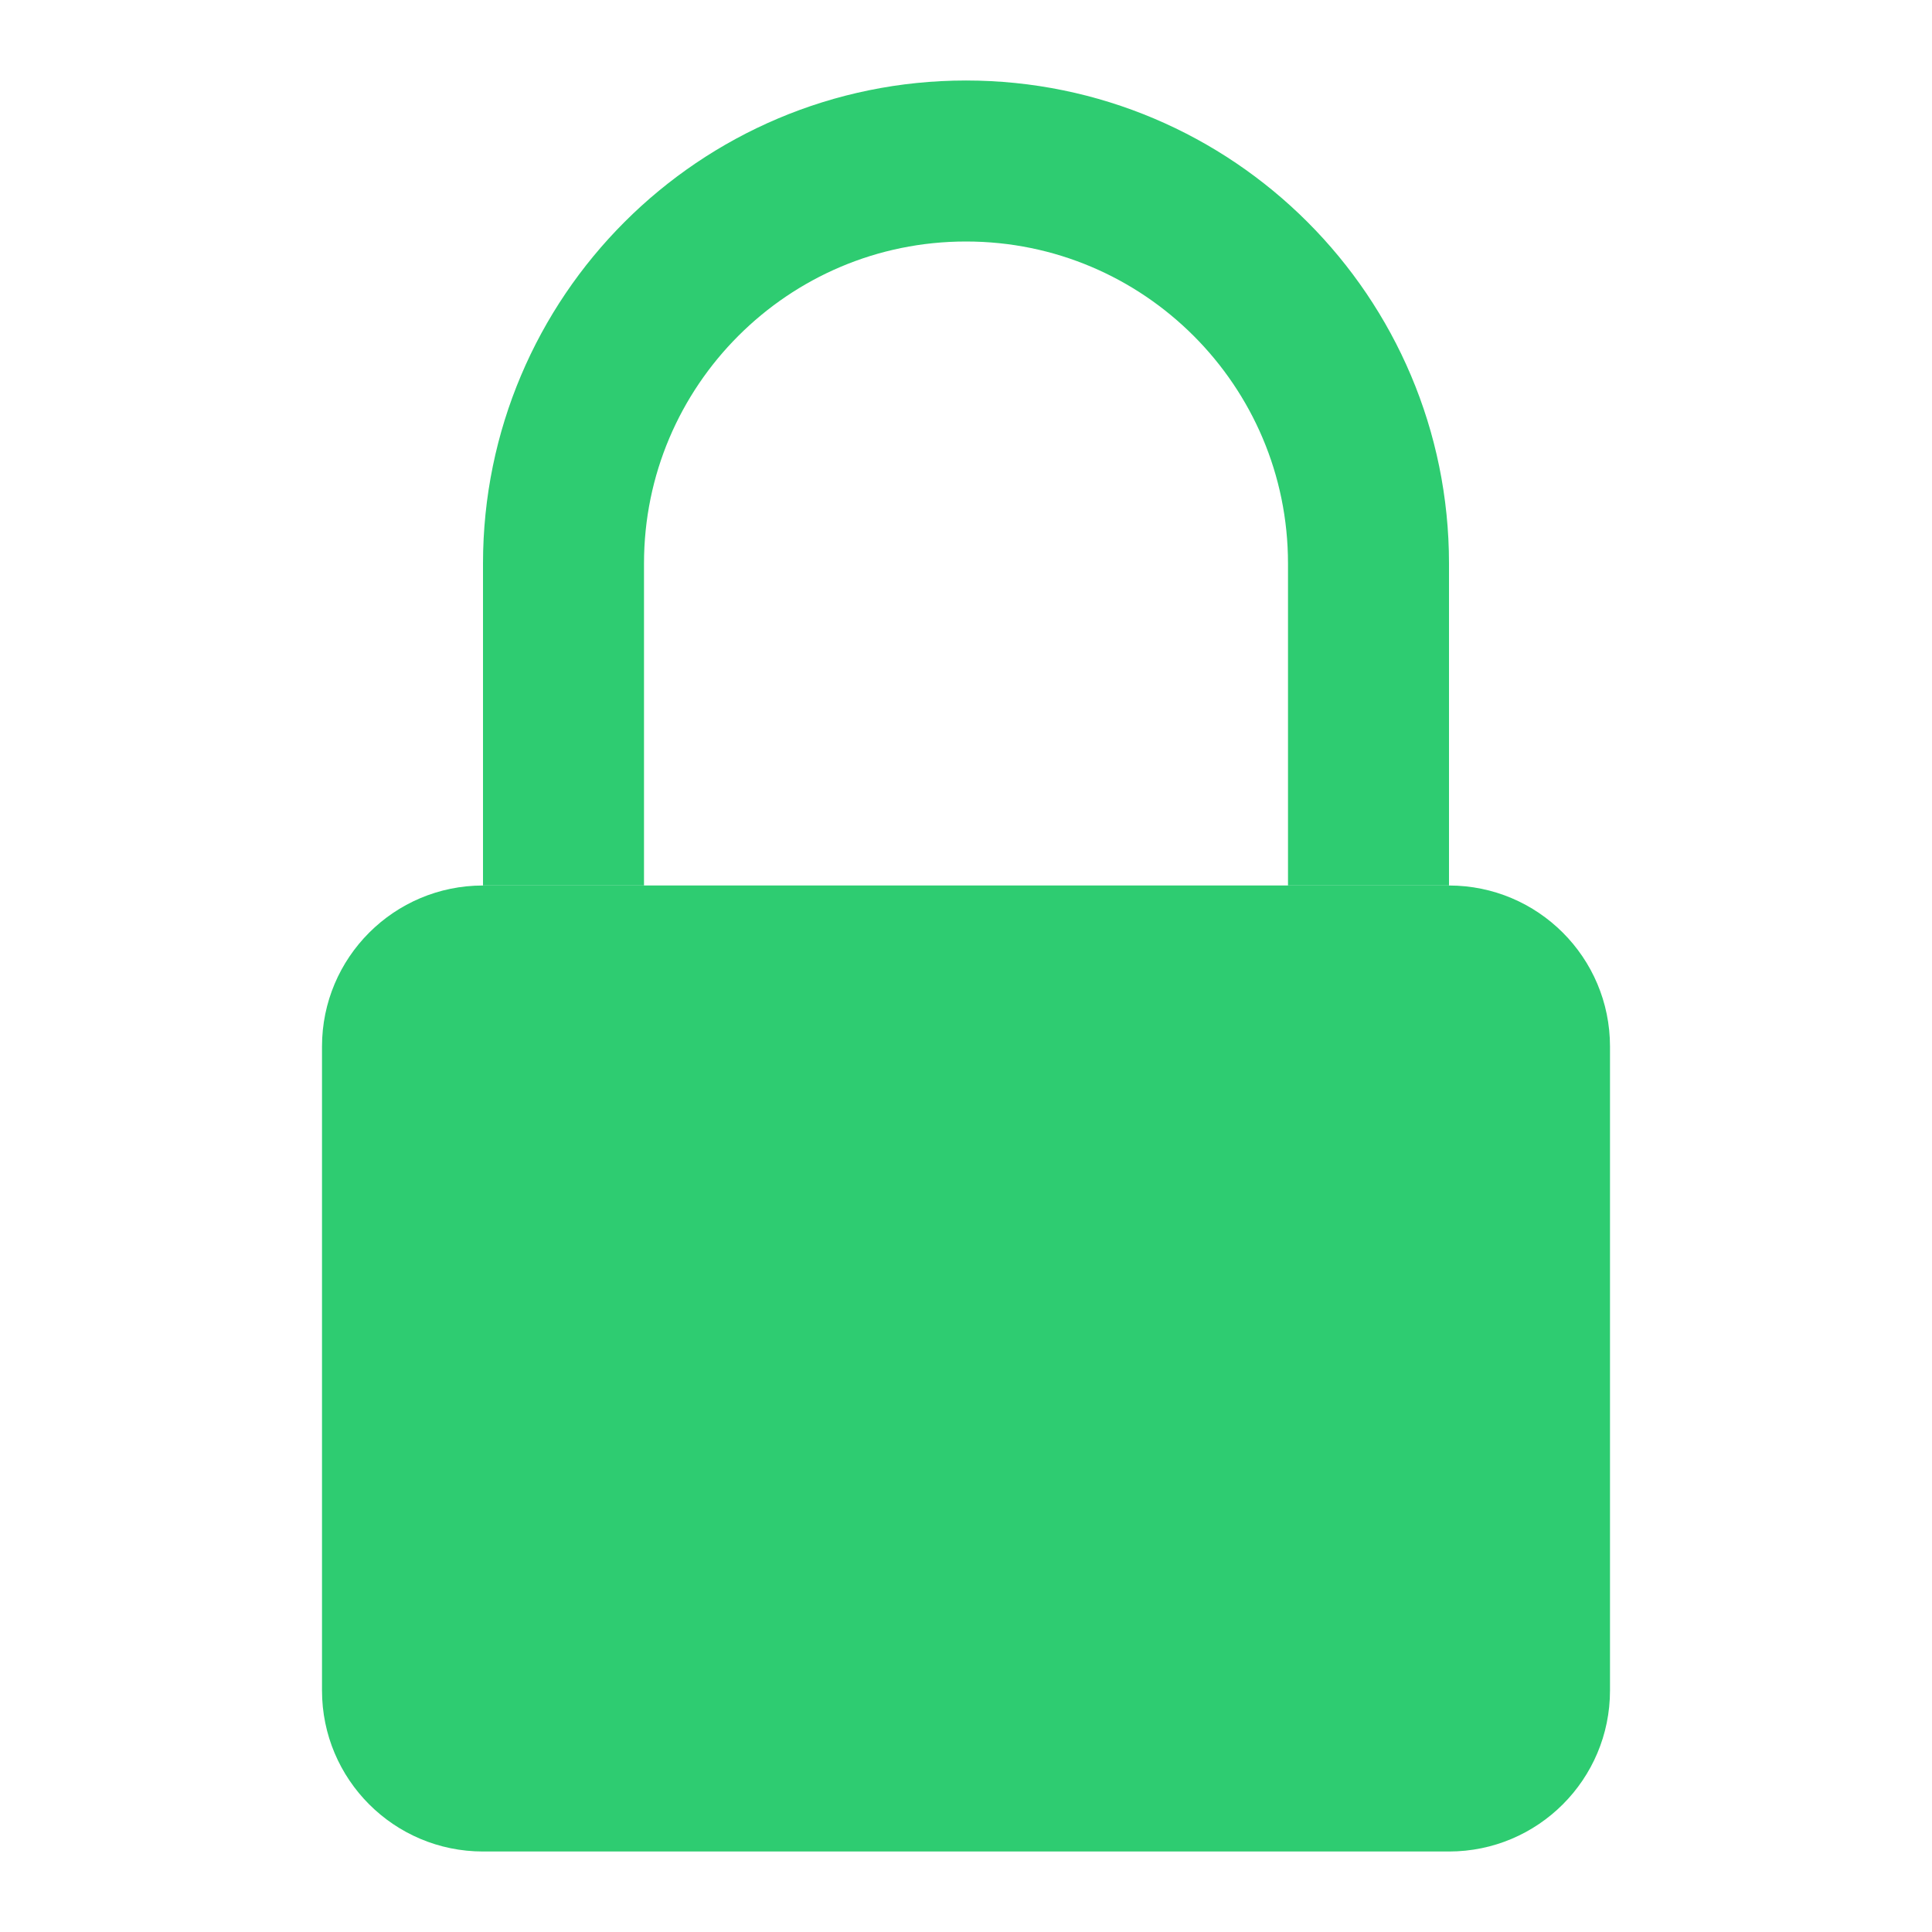
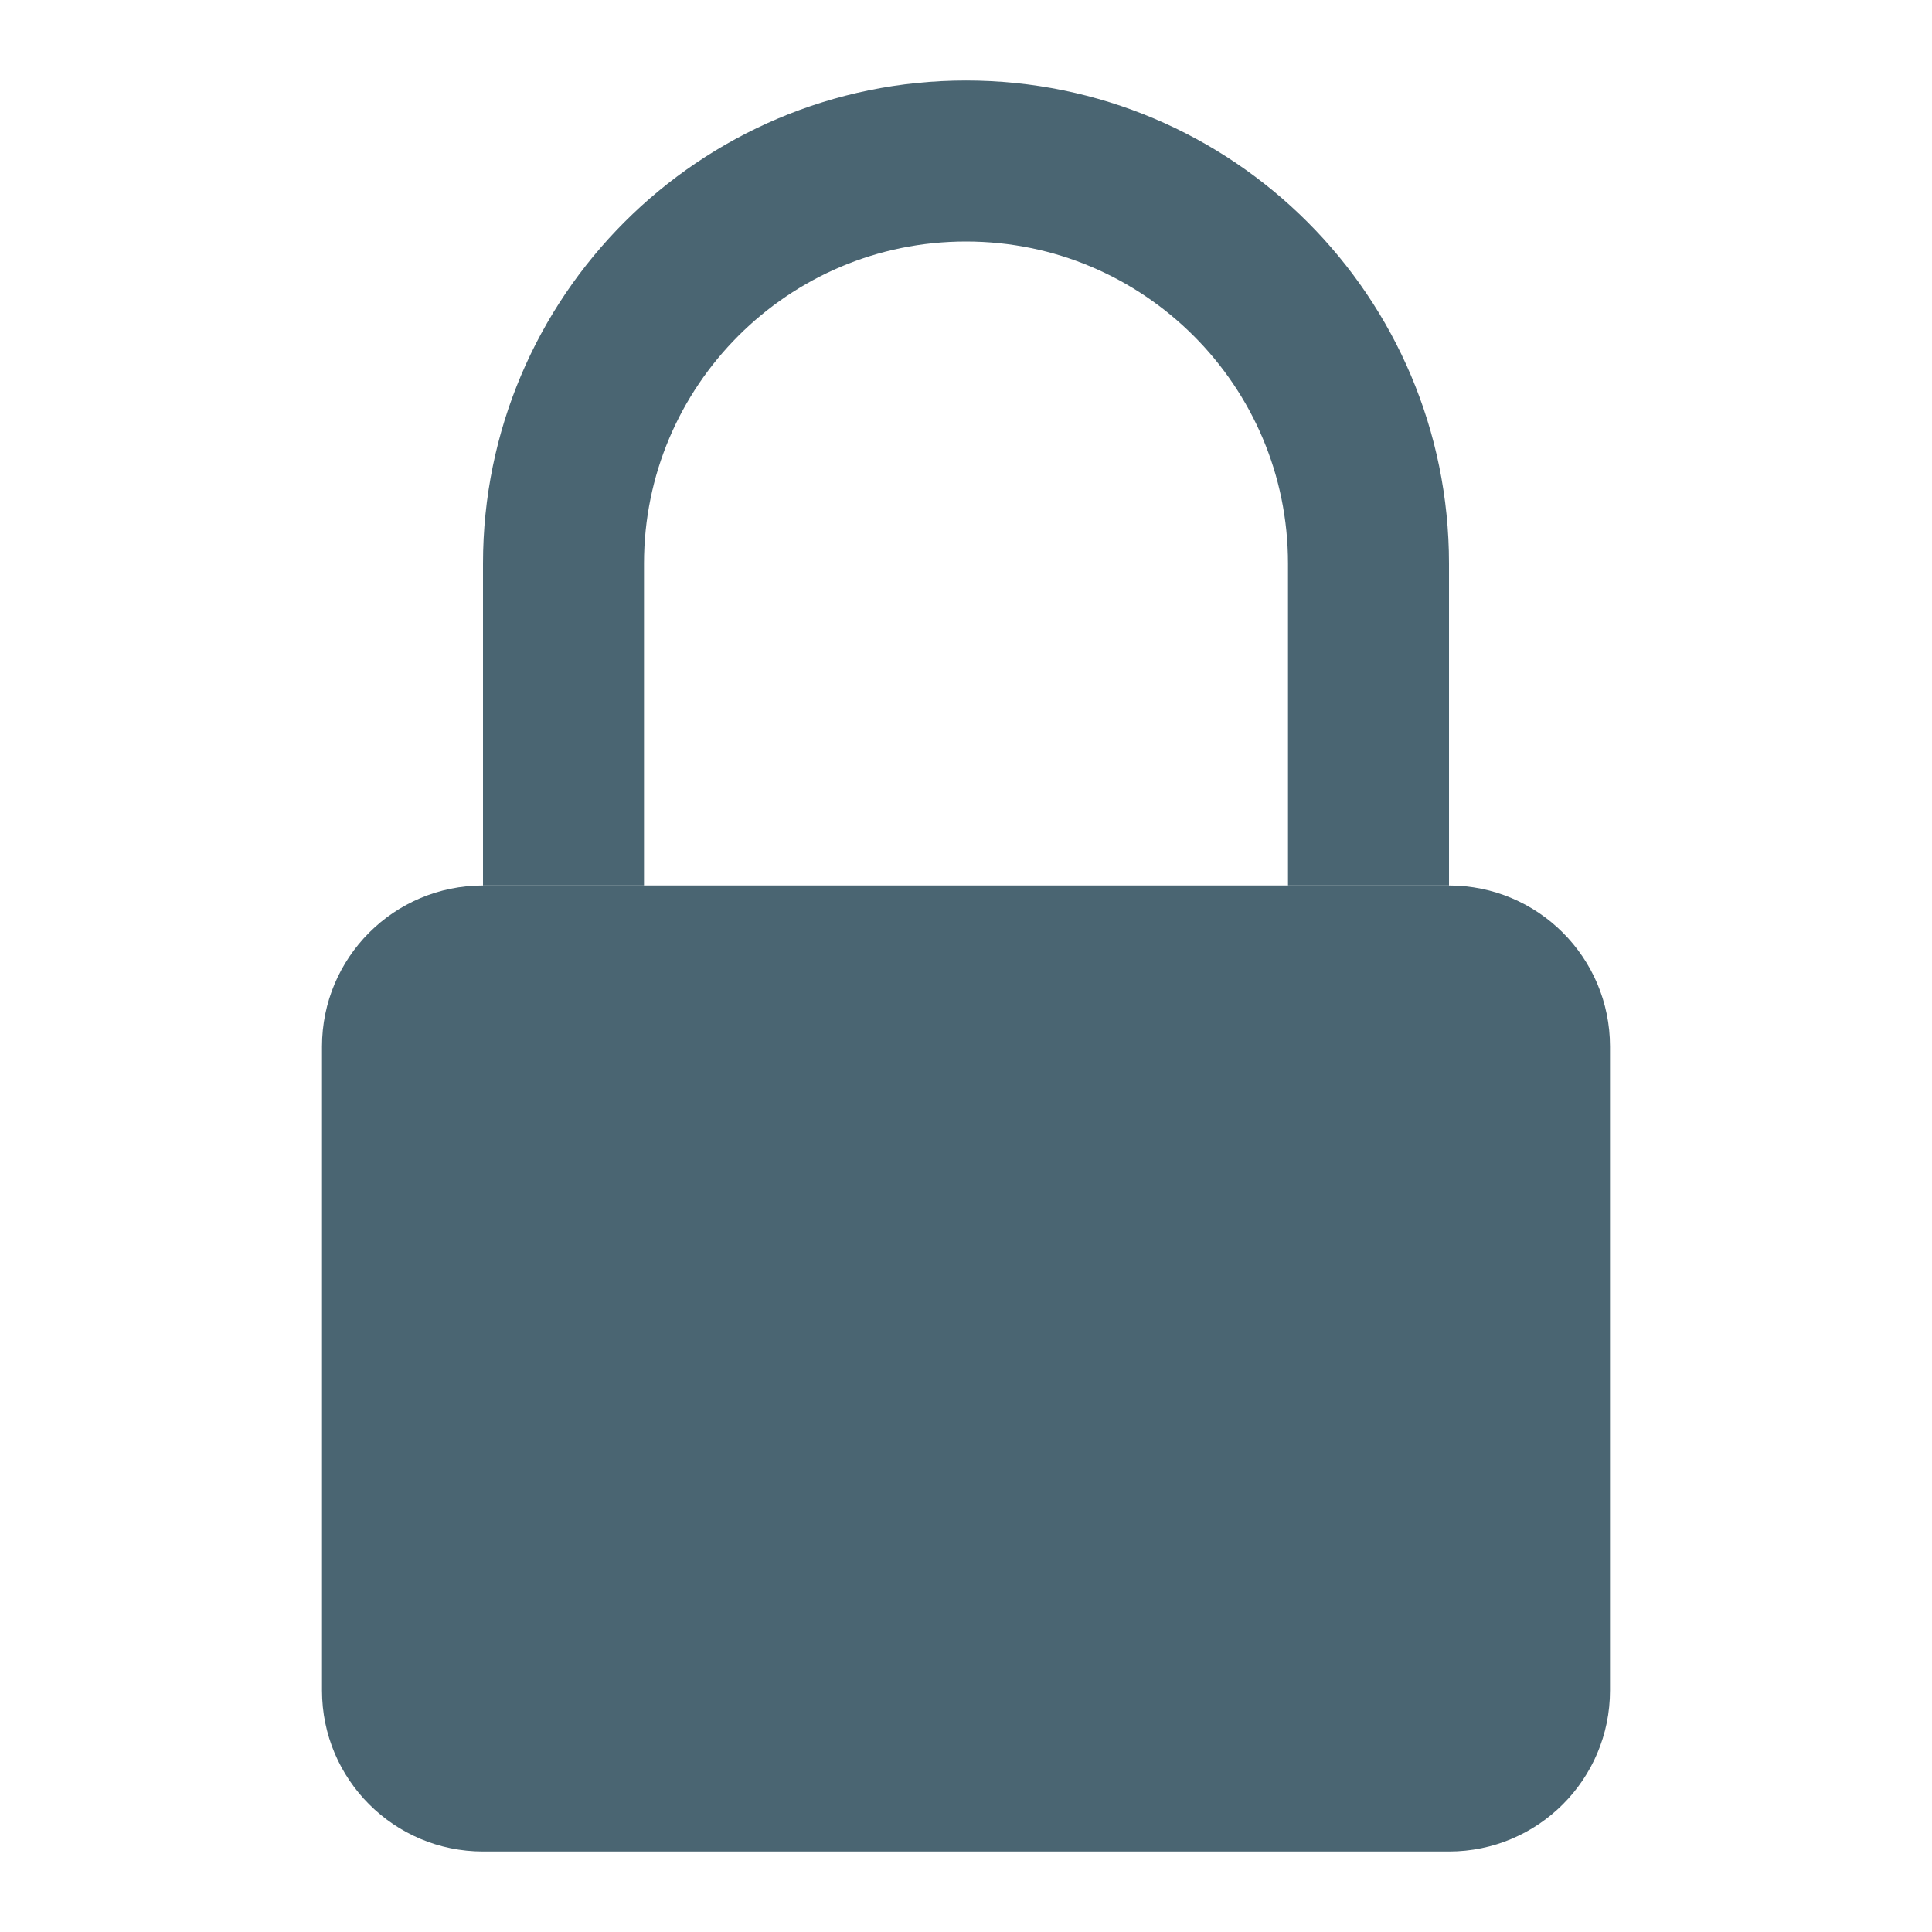
<svg xmlns="http://www.w3.org/2000/svg" viewBox="0 0 24 24" width="24" height="24">
-   <rect x="4" y="11" width="16" height="12" rx="2" ry="2" fill="#2ecc71" />
-   <path d="M7 11V7c0-2.76 2.24-5 5-5s5 2.24 5 5v4" fill="none" stroke="#2ecc71" stroke-width="2" />
+   <rect x="4" y="11" width="16" height="12" rx="2" ry="2" fill="#4a6572" />
+   <path d="M7 11V7c0-2.76 2.24-5 5-5s5 2.24 5 5v4" fill="none" stroke="#4a6572" stroke-width="2" />
</svg>
